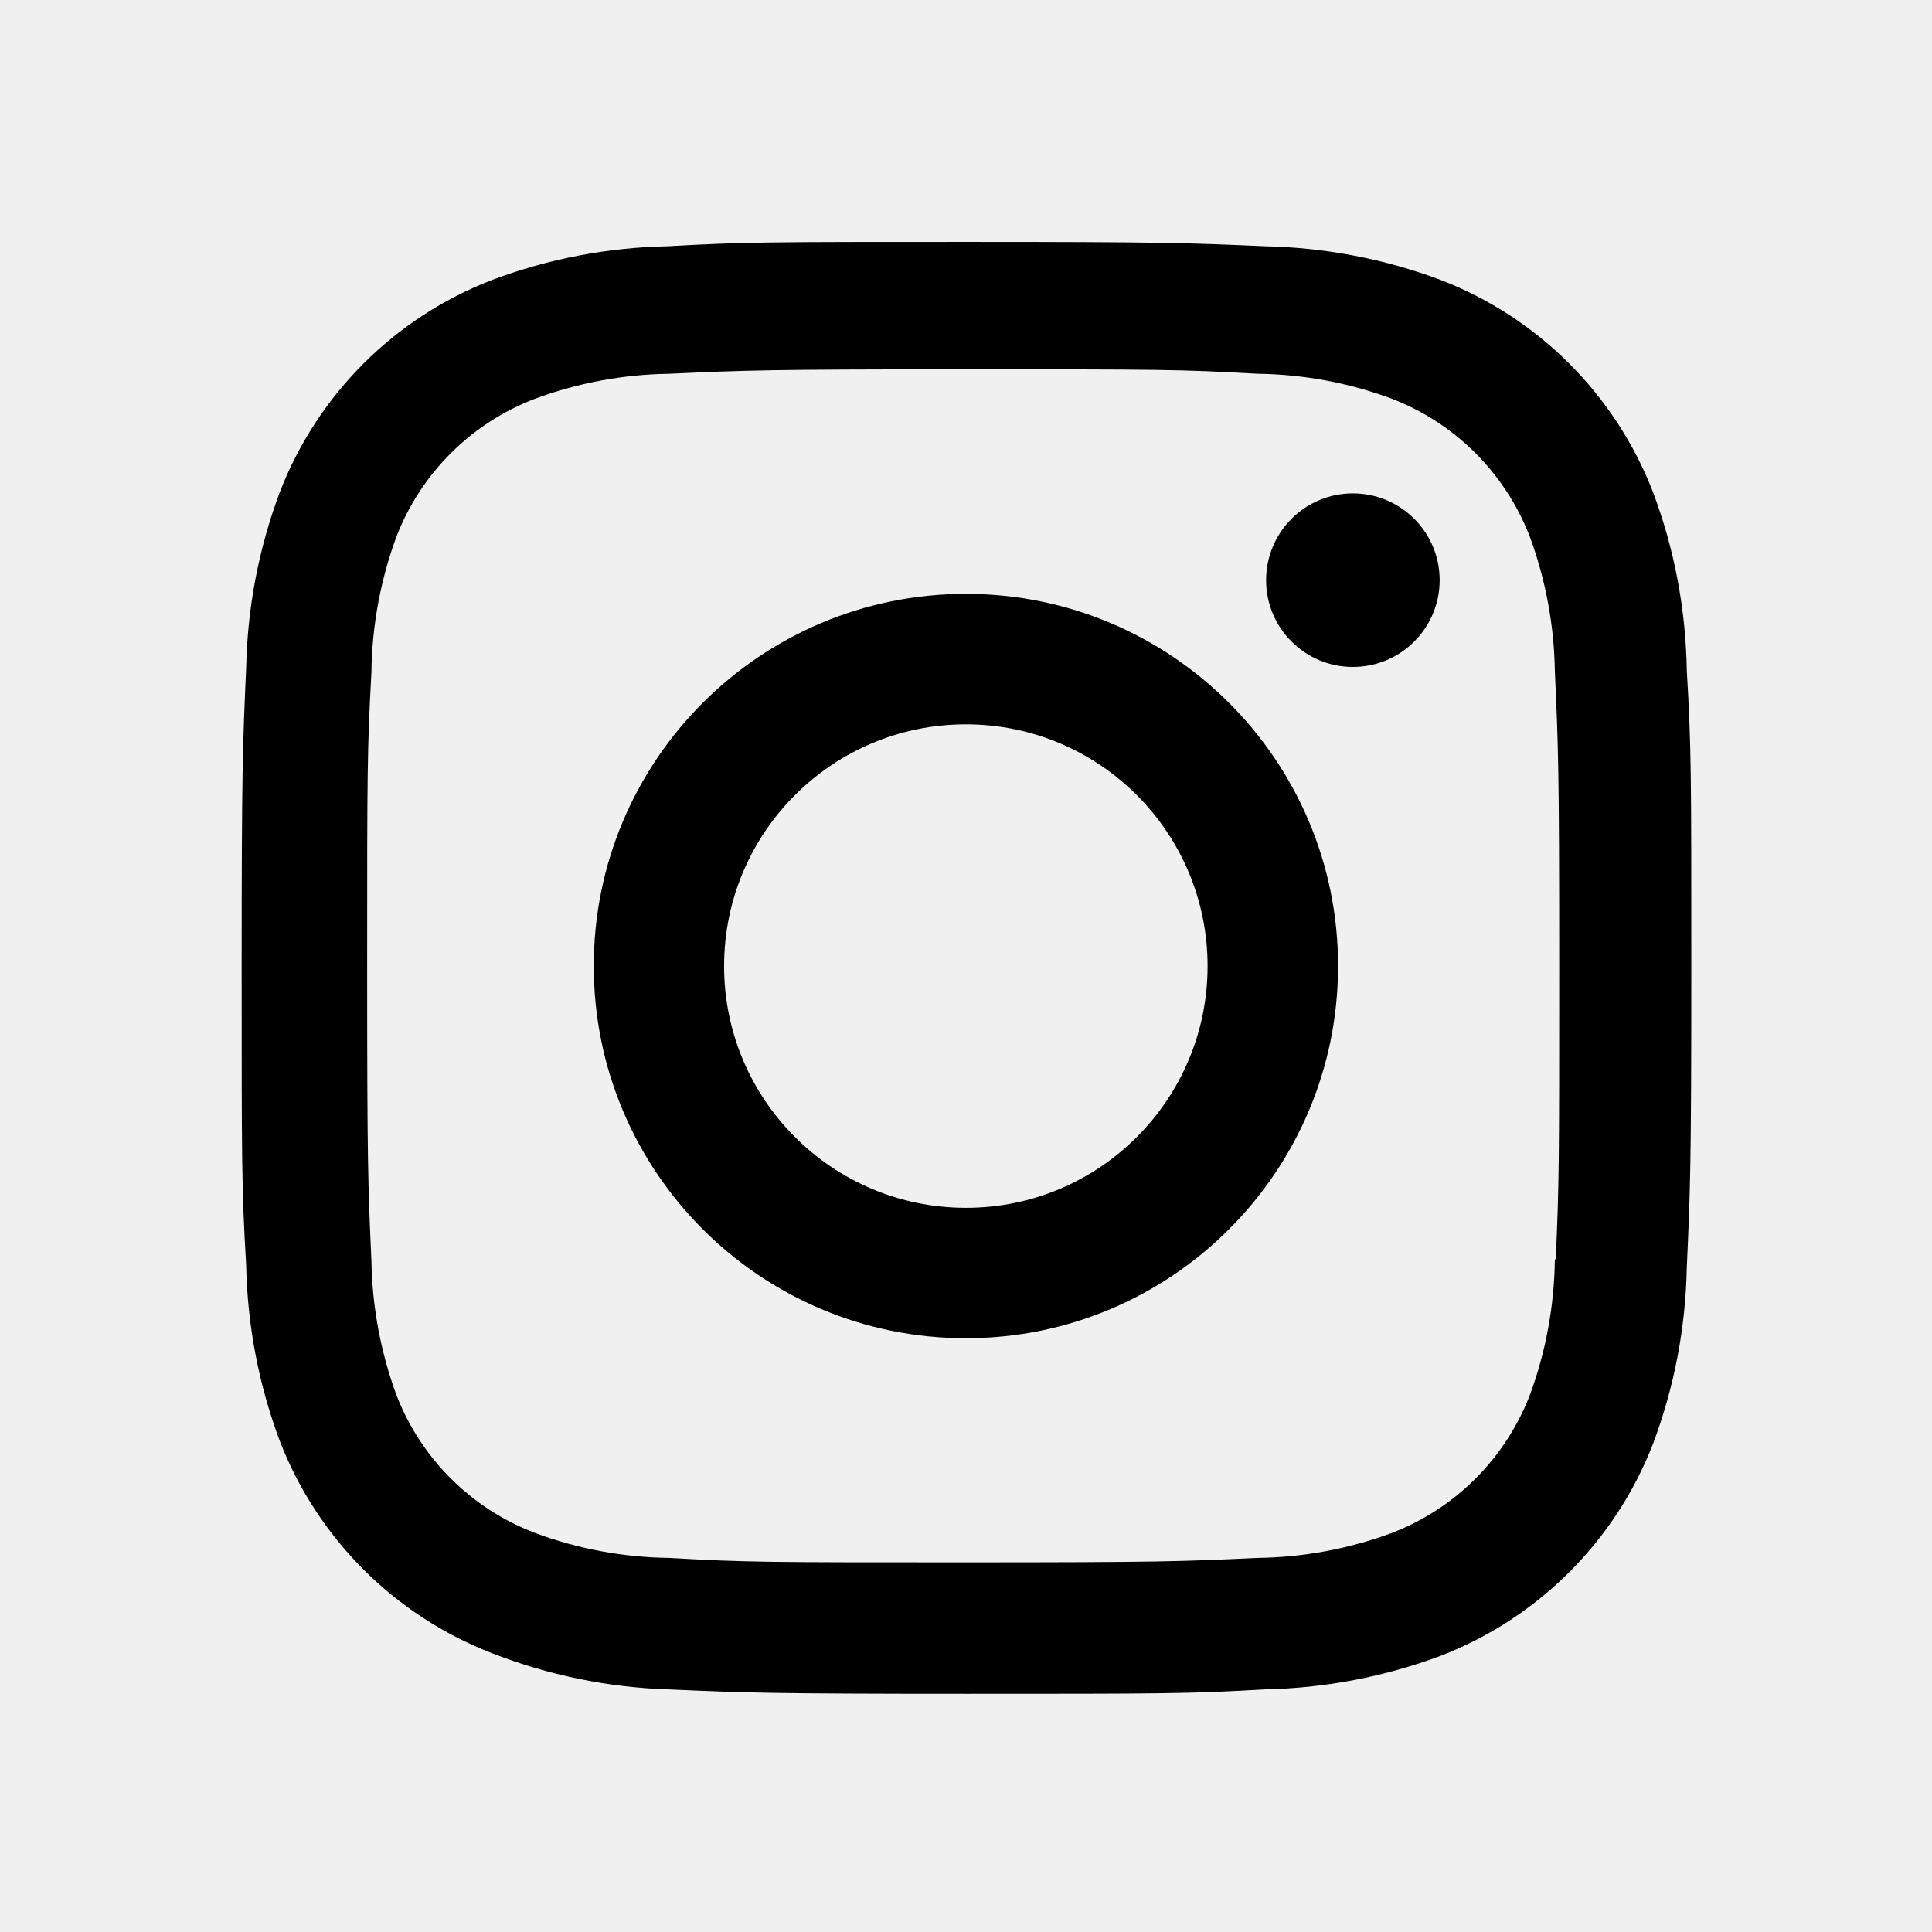
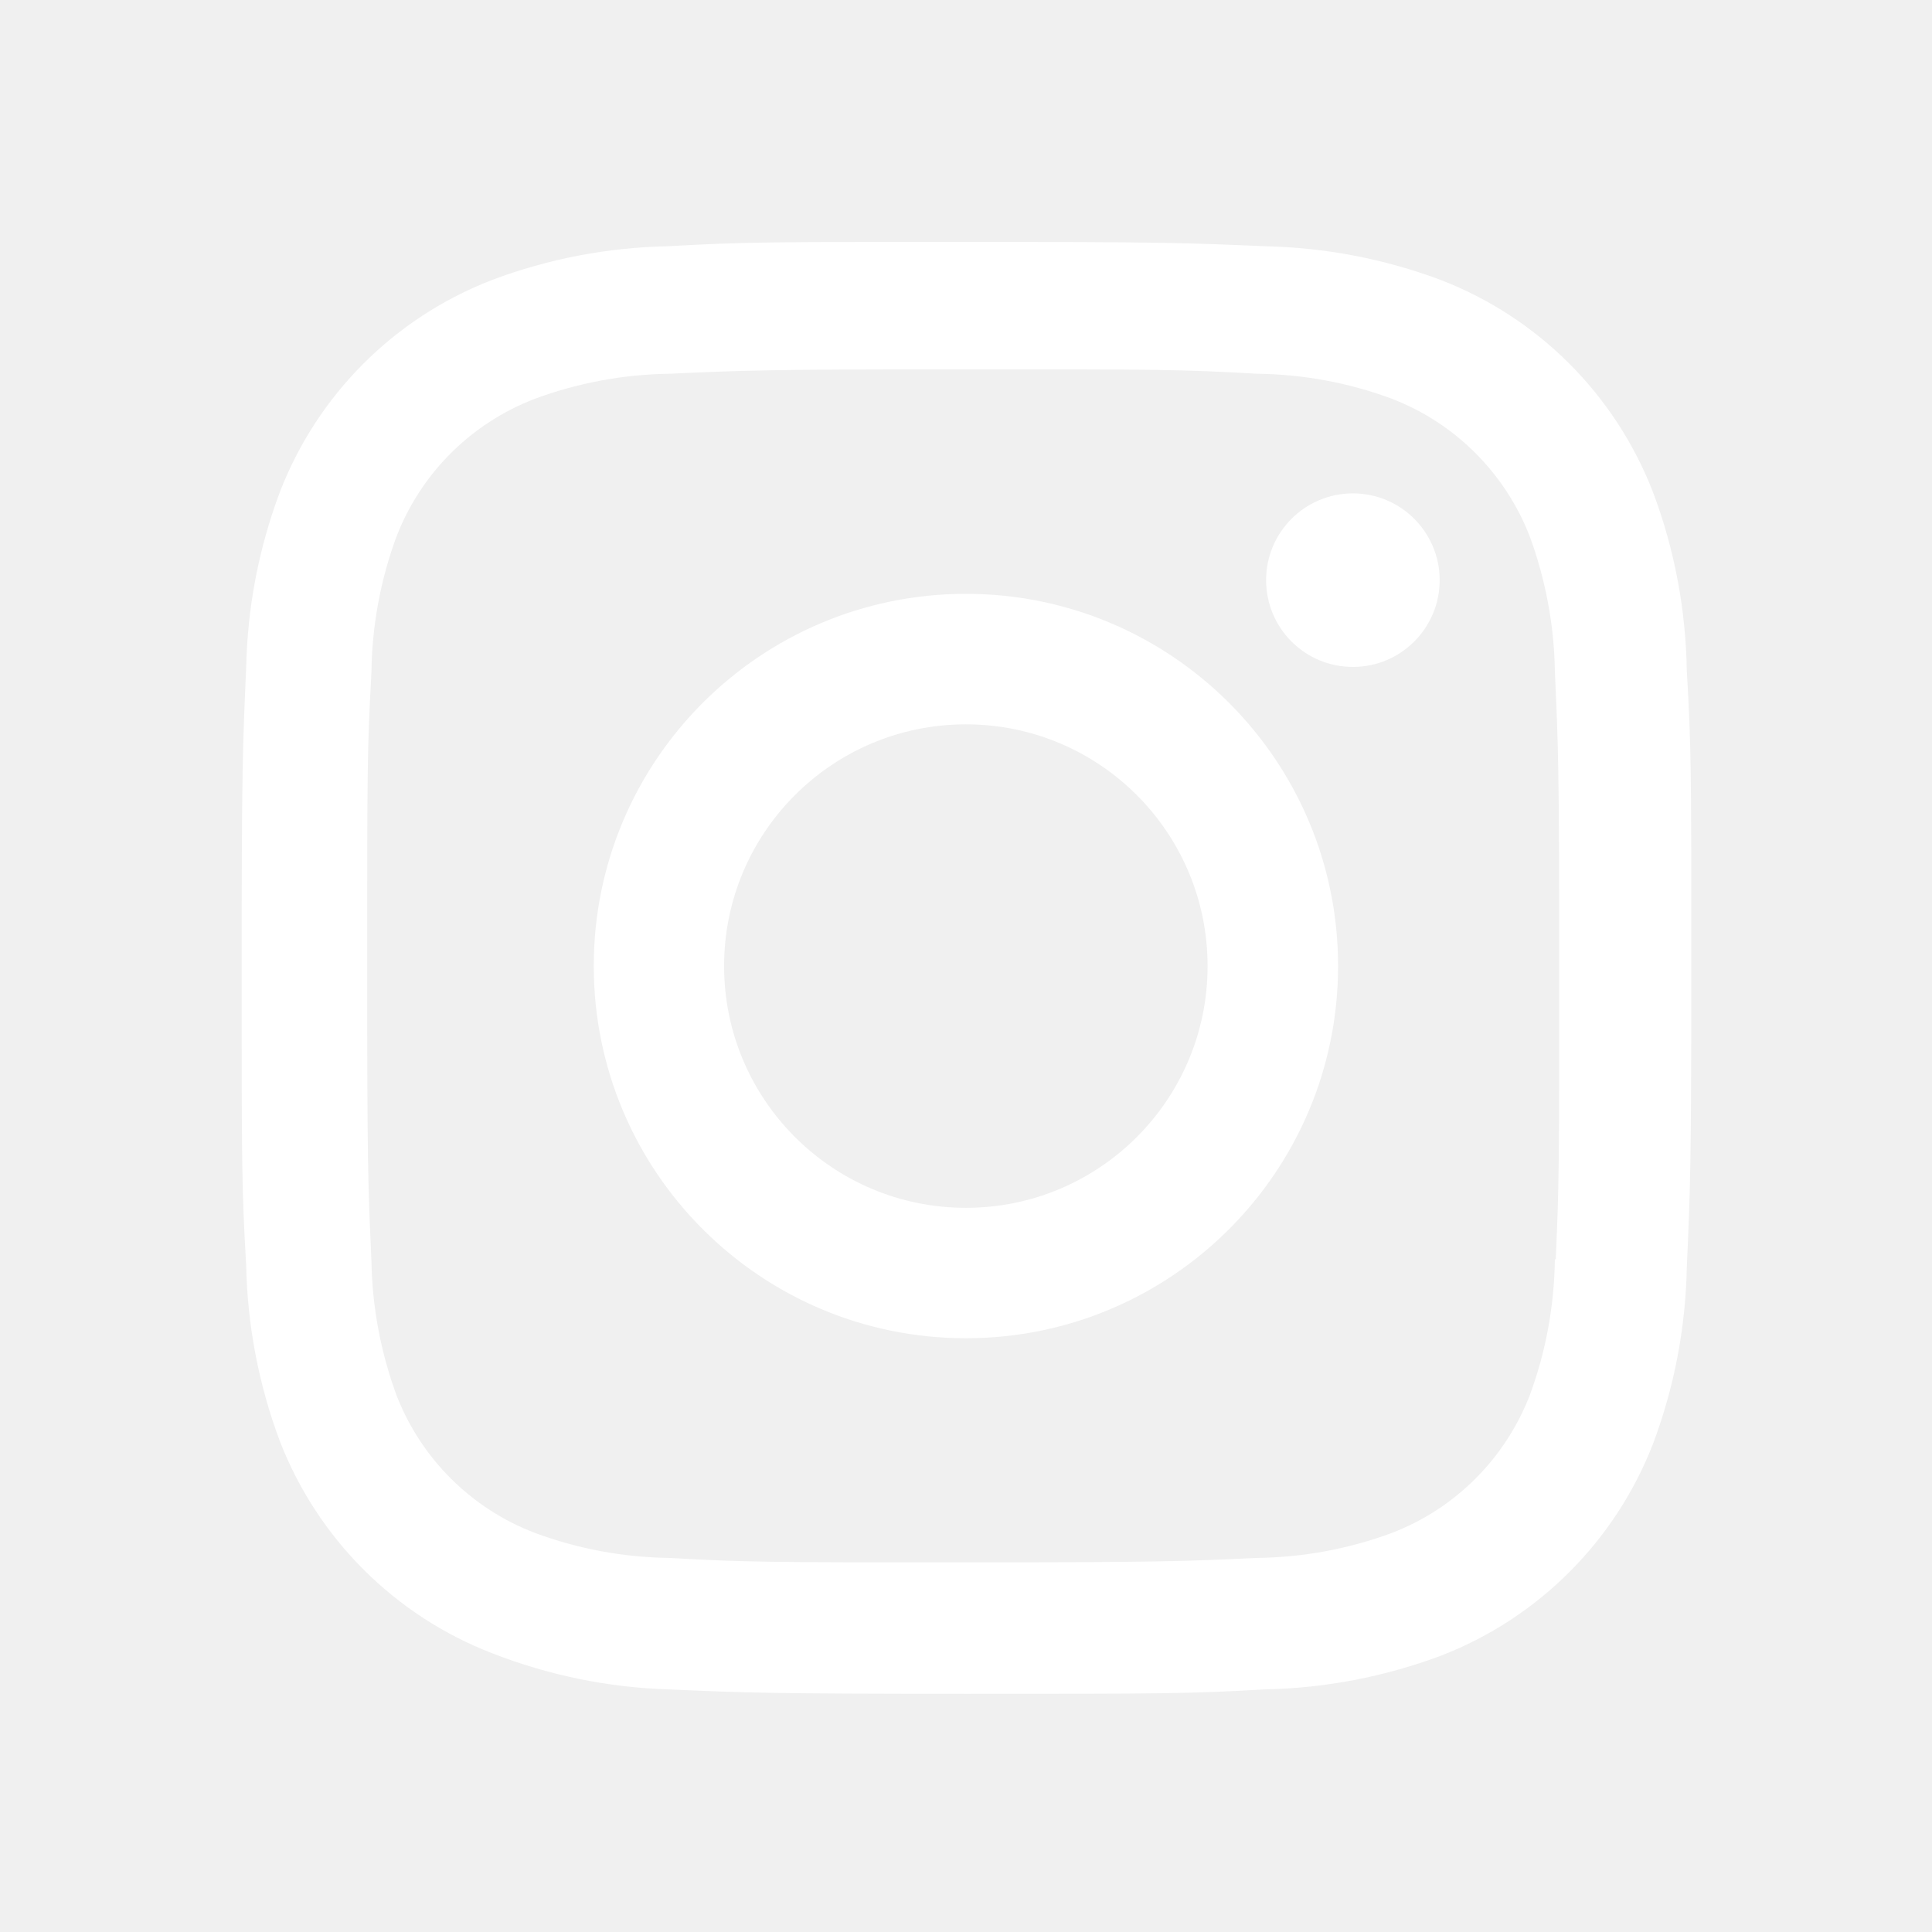
<svg xmlns="http://www.w3.org/2000/svg" width="24" height="24" viewBox="0 0 24 24">
-   <path d="M11.999,7.377c-2.554,0-4.623,2.07-4.623,4.623c0,2.554,2.069,4.624,4.623,4.624c2.552,0,4.623-2.07,4.623-4.624 C16.622,9.447,14.551,7.377,11.999,7.377L11.999,7.377z M11.999,15.004c-1.659,0-3.004-1.345-3.004-3.003 c0-1.659,1.345-3.003,3.004-3.003s3.002,1.344,3.002,3.003C15.001,13.659,13.658,15.004,11.999,15.004L11.999,15.004z" />
-   <circle cx="16.806" cy="7.207" r="1.078" />
-   <path d="M20.533,6.111c-0.469-1.209-1.424-2.165-2.633-2.632c-0.699-0.263-1.438-0.404-2.186-0.42 c-0.963-0.042-1.268-0.054-3.71-0.054s-2.755,0-3.71,0.054C7.548,3.074,6.809,3.215,6.11,3.479C4.9,3.946,3.945,4.902,3.477,6.111 c-0.263,0.7-0.404,1.438-0.419,2.186c-0.043,0.962-0.056,1.267-0.056,3.71c0,2.442,0,2.753,0.056,3.71 c0.015,0.748,0.156,1.486,0.419,2.187c0.469,1.208,1.424,2.164,2.634,2.632c0.696,0.272,1.435,0.426,2.185,0.45 c0.963,0.042,1.268,0.055,3.71,0.055s2.755,0,3.71-0.055c0.747-0.015,1.486-0.157,2.186-0.419c1.209-0.469,2.164-1.424,2.633-2.633 c0.263-0.7,0.404-1.438,0.419-2.186c0.043-0.962,0.056-1.267,0.056-3.71s0-2.753-0.056-3.71C20.941,7.57,20.801,6.819,20.533,6.111z M19.315,15.643c-0.007,0.576-0.111,1.147-0.311,1.688c-0.305,0.787-0.926,1.409-1.712,1.711c-0.535,0.199-1.099,0.303-1.67,0.311 c-0.95,0.044-1.218,0.055-3.654,0.055c-2.438,0-2.687,0-3.655-0.055c-0.569-0.007-1.135-0.112-1.669-0.311 c-0.789-0.301-1.414-0.923-1.719-1.711c-0.196-0.534-0.302-1.099-0.311-1.669c-0.043-0.95-0.053-1.218-0.053-3.654 c0-2.437,0-2.686,0.053-3.655c0.007-0.576,0.111-1.146,0.311-1.687c0.305-0.789,0.93-1.41,1.719-1.712 c0.534-0.198,1.1-0.303,1.669-0.311c0.951-0.043,1.218-0.055,3.655-0.055c2.437,0,2.687,0,3.654,0.055 c0.571,0.007,1.135,0.112,1.67,0.311c0.786,0.303,1.407,0.925,1.712,1.712c0.196,0.534,0.302,1.099,0.311,1.669 c0.043,0.951,0.054,1.218,0.054,3.655c0,2.436,0,2.698-0.043,3.654H19.315z" />
+   <path fill="white" d="M11.999,7.377c-2.554,0-4.623,2.07-4.623,4.623c0,2.554,2.069,4.624,4.623,4.624c2.552,0,4.623-2.07,4.623-4.624 C16.622,9.447,14.551,7.377,11.999,7.377L11.999,7.377z M11.999,15.004c-1.659,0-3.004-1.345-3.004-3.003 c0-1.659,1.345-3.003,3.004-3.003s3.002,1.344,3.002,3.003C15.001,13.659,13.658,15.004,11.999,15.004L11.999,15.004z" />
+   <circle fill="white" cx="16.806" cy="7.207" r="1.078" />
+   <path fill="white" d="M20.533,6.111c-0.469-1.209-1.424-2.165-2.633-2.632c-0.699-0.263-1.438-0.404-2.186-0.42 c-0.963-0.042-1.268-0.054-3.71-0.054s-2.755,0-3.71,0.054C7.548,3.074,6.809,3.215,6.11,3.479C4.9,3.946,3.945,4.902,3.477,6.111 c-0.263,0.7-0.404,1.438-0.419,2.186c-0.043,0.962-0.056,1.267-0.056,3.71c0,2.442,0,2.753,0.056,3.71 c0.015,0.748,0.156,1.486,0.419,2.187c0.469,1.208,1.424,2.164,2.634,2.632c0.696,0.272,1.435,0.426,2.185,0.45 c0.963,0.042,1.268,0.055,3.71,0.055s2.755,0,3.71-0.055c0.747-0.015,1.486-0.157,2.186-0.419c1.209-0.469,2.164-1.424,2.633-2.633 c0.263-0.7,0.404-1.438,0.419-2.186c0.043-0.962,0.056-1.267,0.056-3.71s0-2.753-0.056-3.71C20.941,7.57,20.801,6.819,20.533,6.111z M19.315,15.643c-0.007,0.576-0.111,1.147-0.311,1.688c-0.305,0.787-0.926,1.409-1.712,1.711c-0.535,0.199-1.099,0.303-1.67,0.311 c-0.95,0.044-1.218,0.055-3.654,0.055c-2.438,0-2.687,0-3.655-0.055c-0.569-0.007-1.135-0.112-1.669-0.311 c-0.789-0.301-1.414-0.923-1.719-1.711c-0.196-0.534-0.302-1.099-0.311-1.669c-0.043-0.95-0.053-1.218-0.053-3.654 c0-2.437,0-2.686,0.053-3.655c0.007-0.576,0.111-1.146,0.311-1.687c0.305-0.789,0.93-1.41,1.719-1.712 c0.534-0.198,1.1-0.303,1.669-0.311c0.951-0.043,1.218-0.055,3.655-0.055c2.437,0,2.687,0,3.654,0.055 c0.571,0.007,1.135,0.112,1.67,0.311c0.786,0.303,1.407,0.925,1.712,1.712c0.196,0.534,0.302,1.099,0.311,1.669 c0.043,0.951,0.054,1.218,0.054,3.655c0,2.436,0,2.698-0.043,3.654H19.315z" />
</svg>
